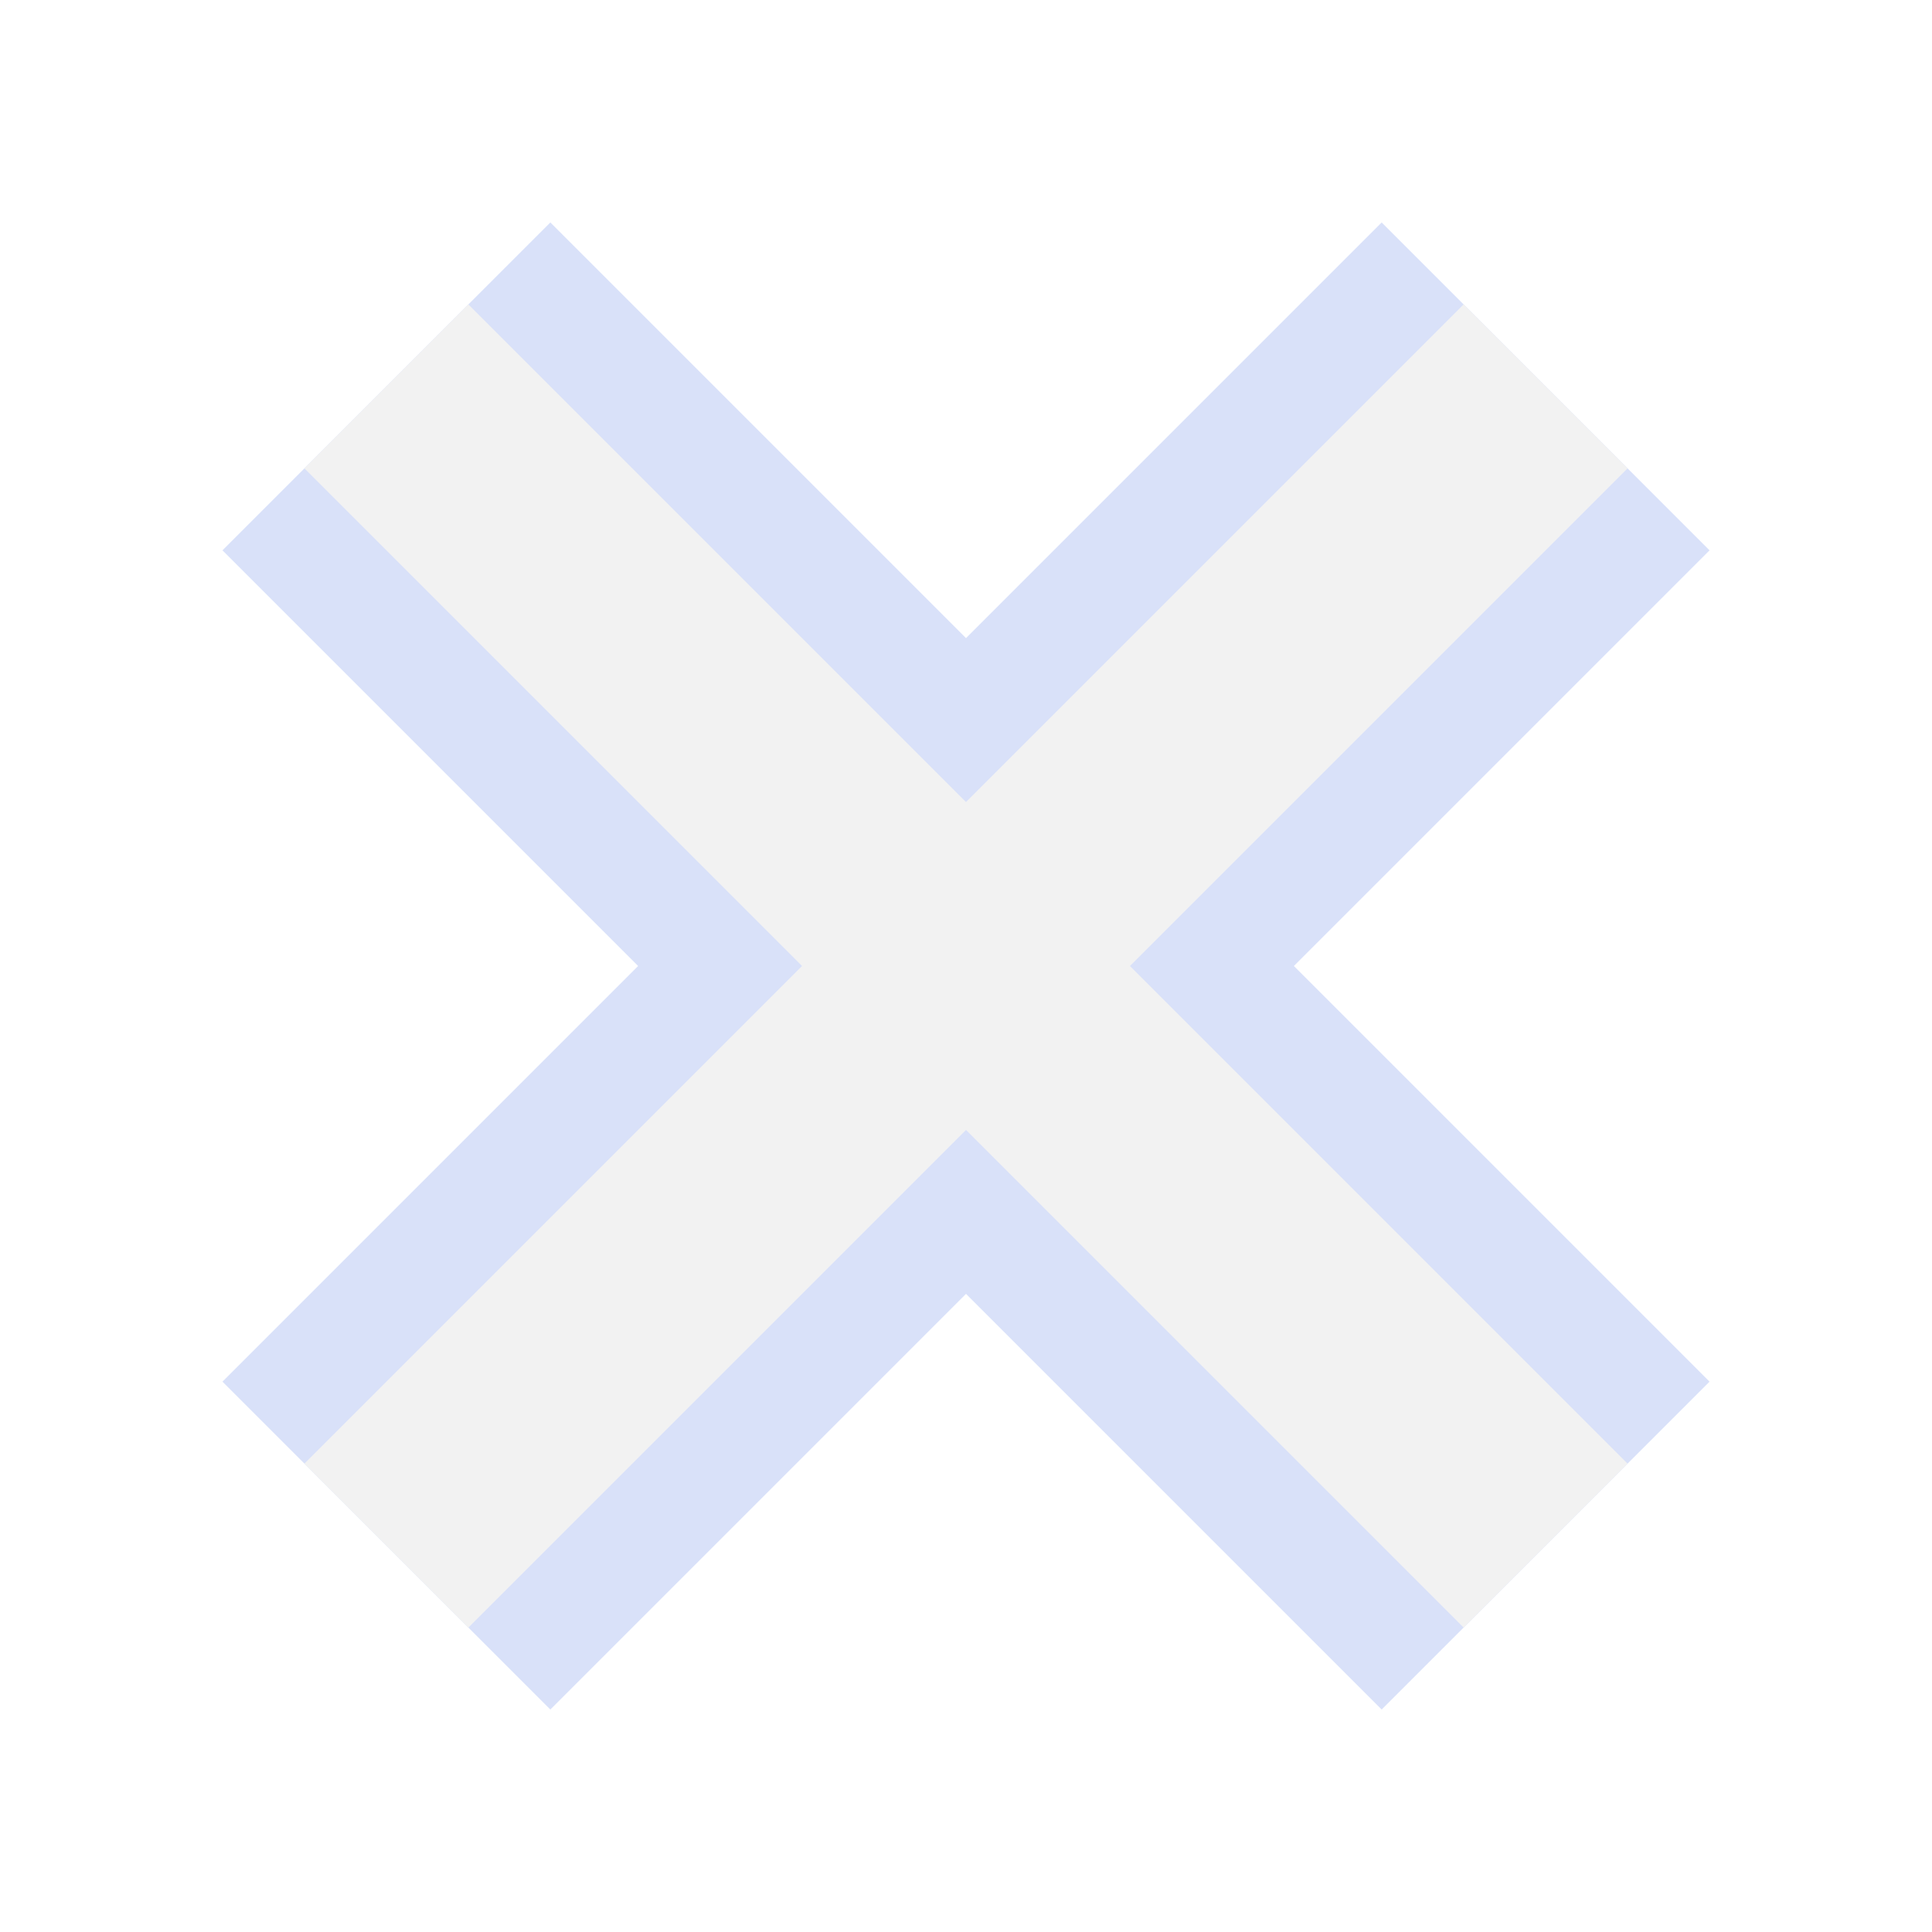
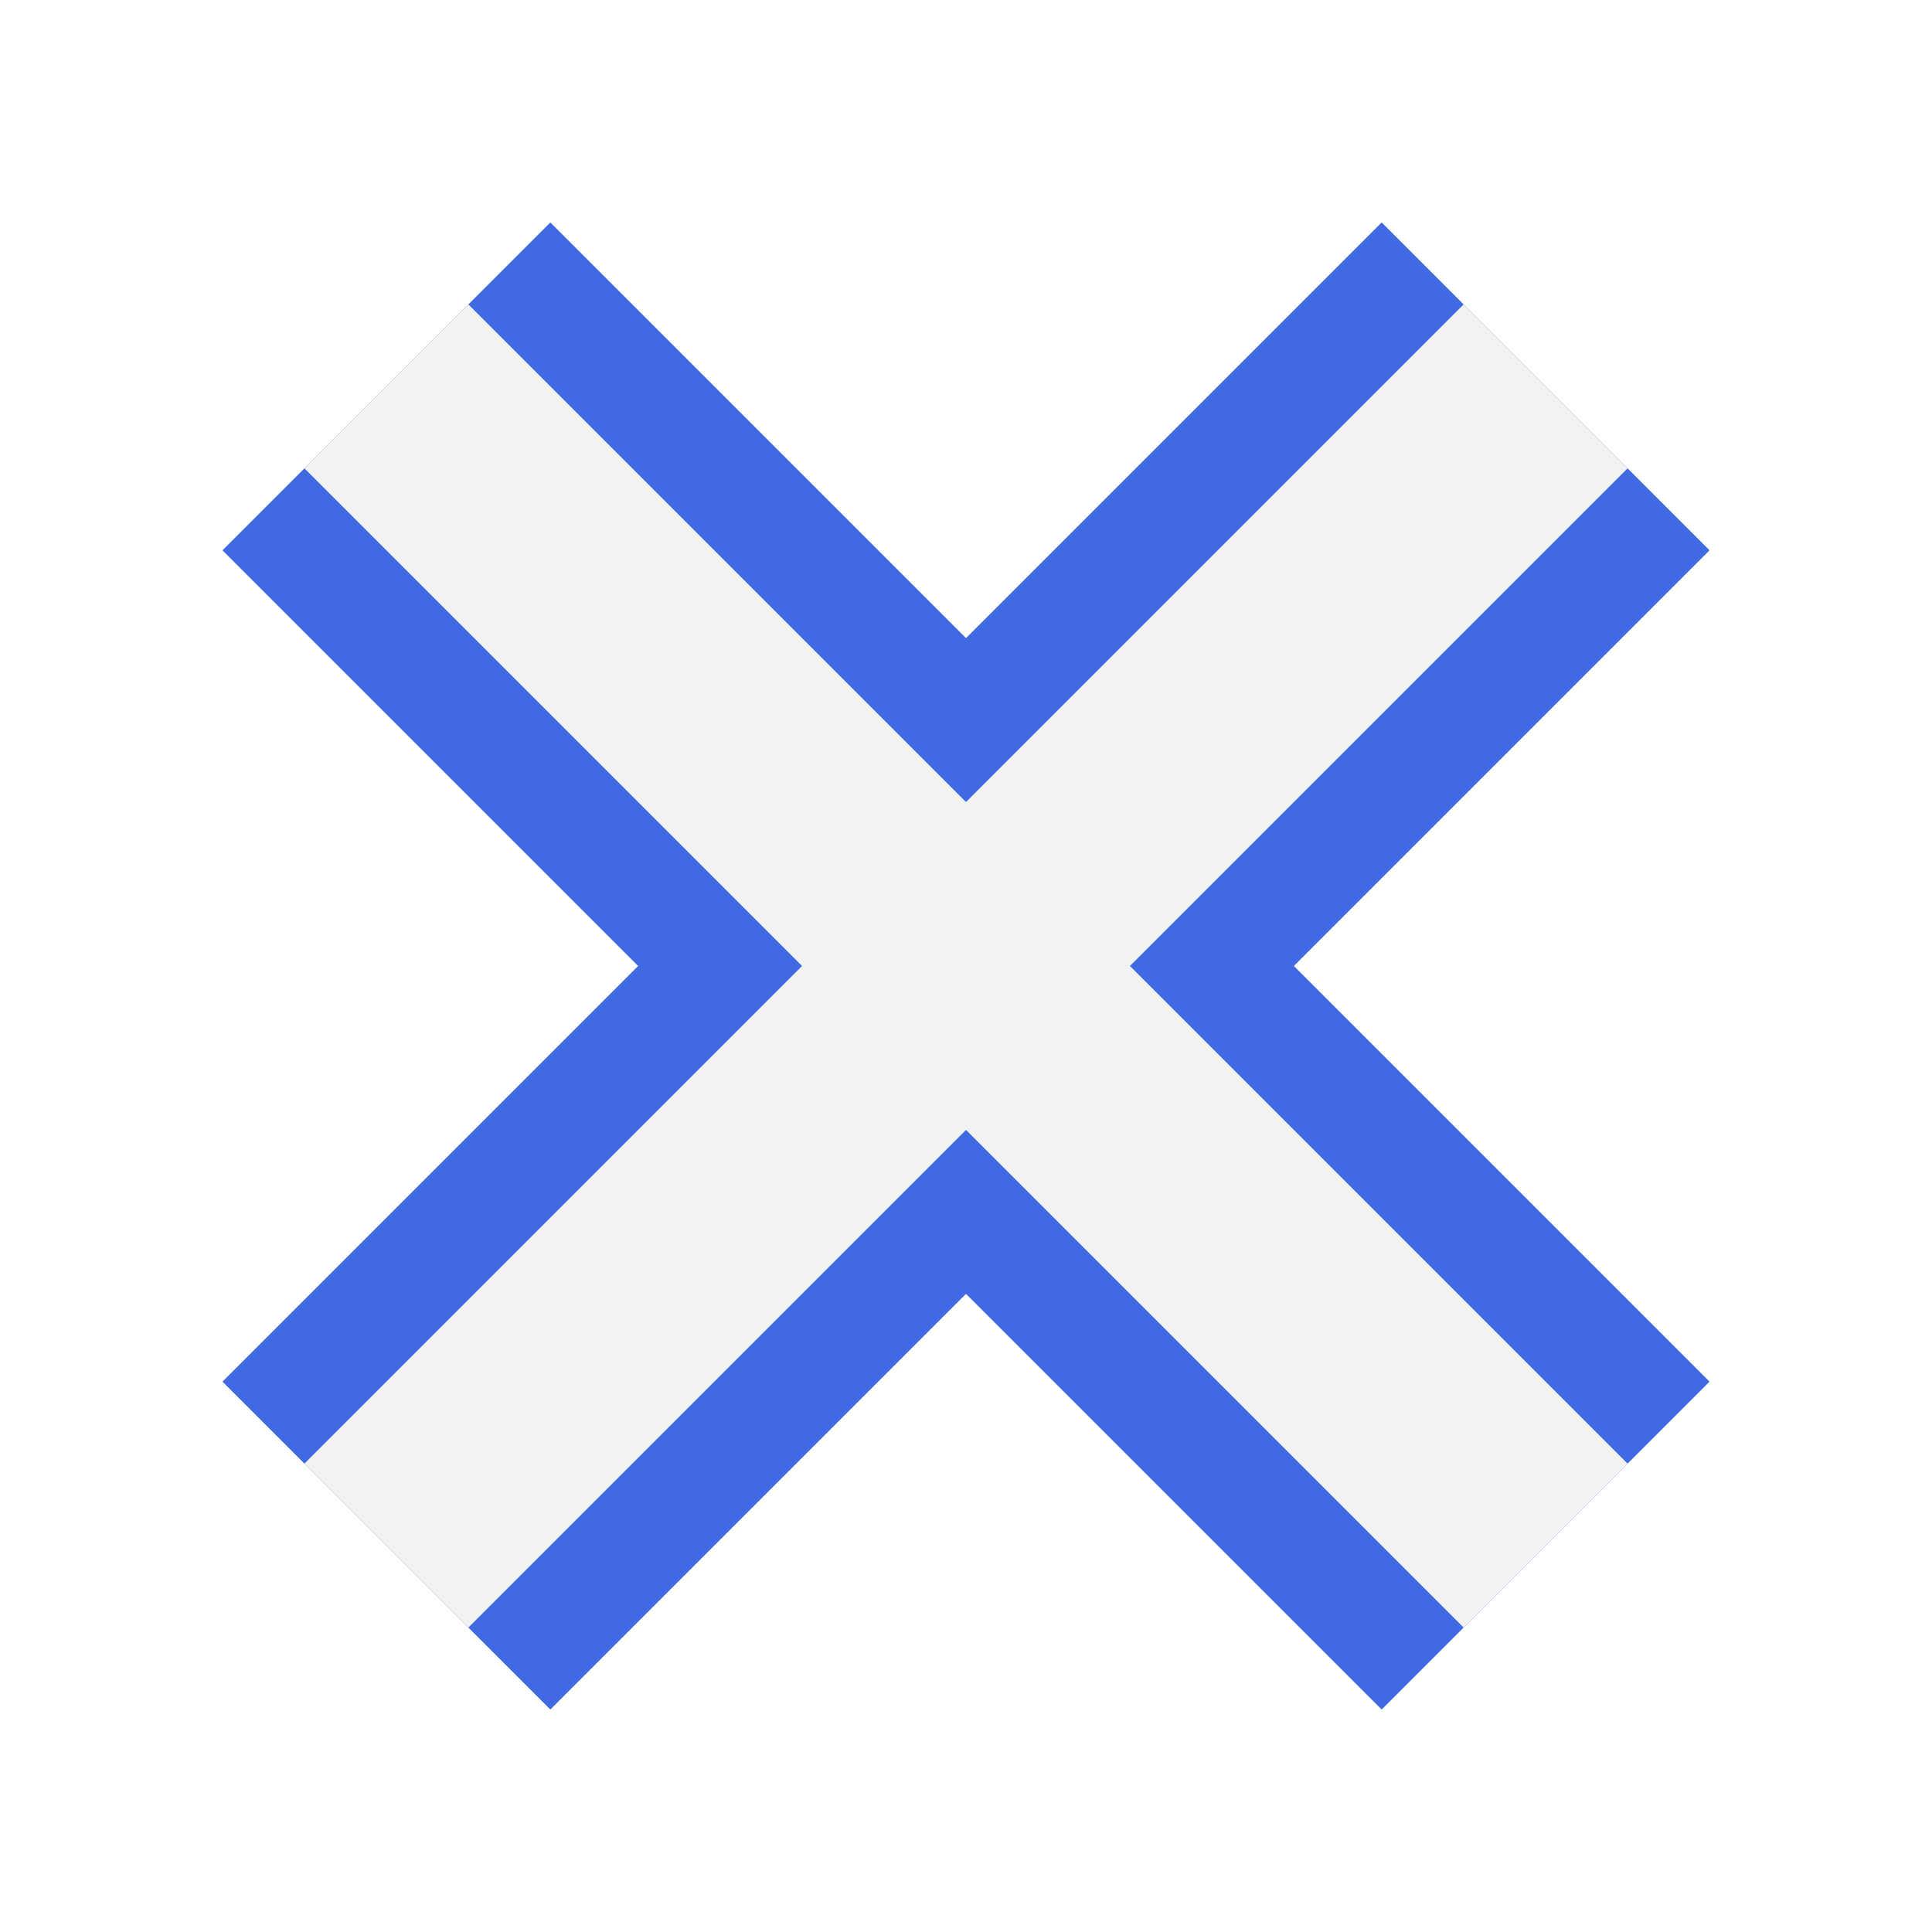
<svg xmlns="http://www.w3.org/2000/svg" id="debug" width="50" height="50" fill="none">
-   <path d="M 25 25 m -15 -15 l 30 30 m 0 -30 l -30 30" stroke="royalblue" stroke-width="12" opacity="0.2" />
+   <path d="M 25 25 m -15 -15 l 30 30 m 0 -30 l -30 30" stroke="royalblue" stroke-width="12" />
  <path d="M 25 25 m -15 -15 l 30 30 m 0 -30 l -30 30" stroke="#f2f2f2" stroke-width="6" />
  <style>svg:target { background-color: #f2f2f2; }</style>
</svg>
